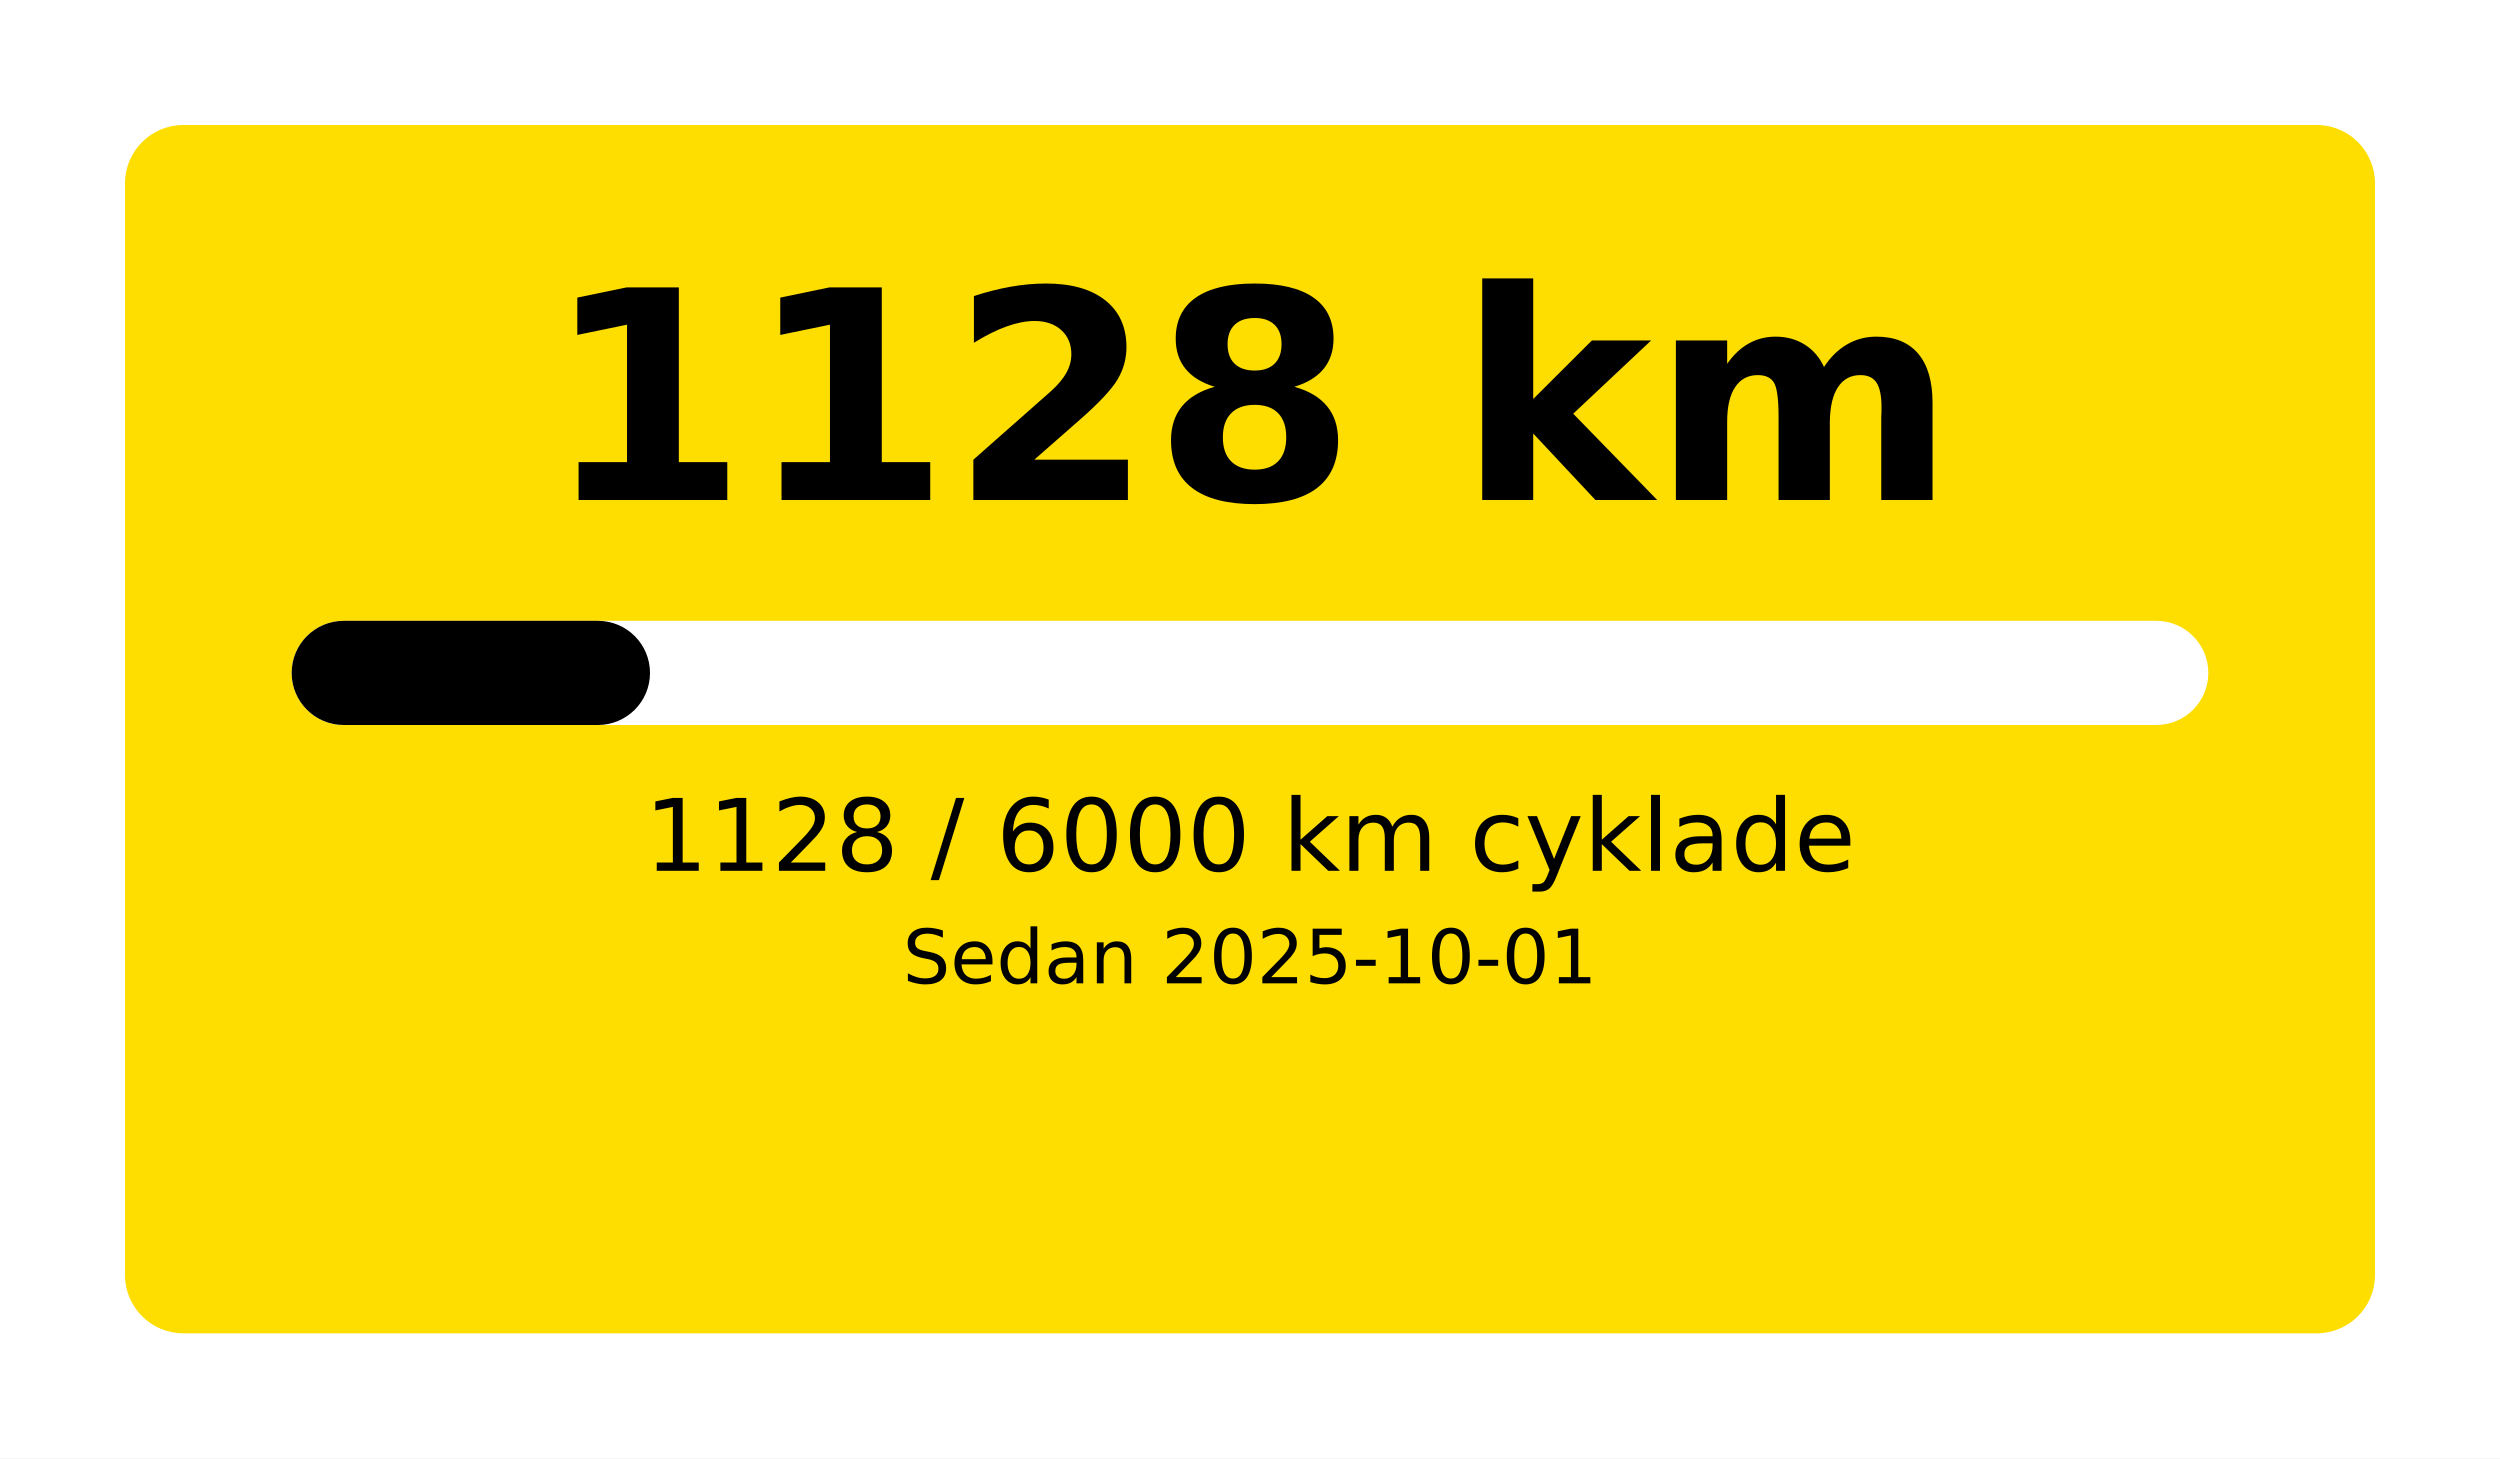
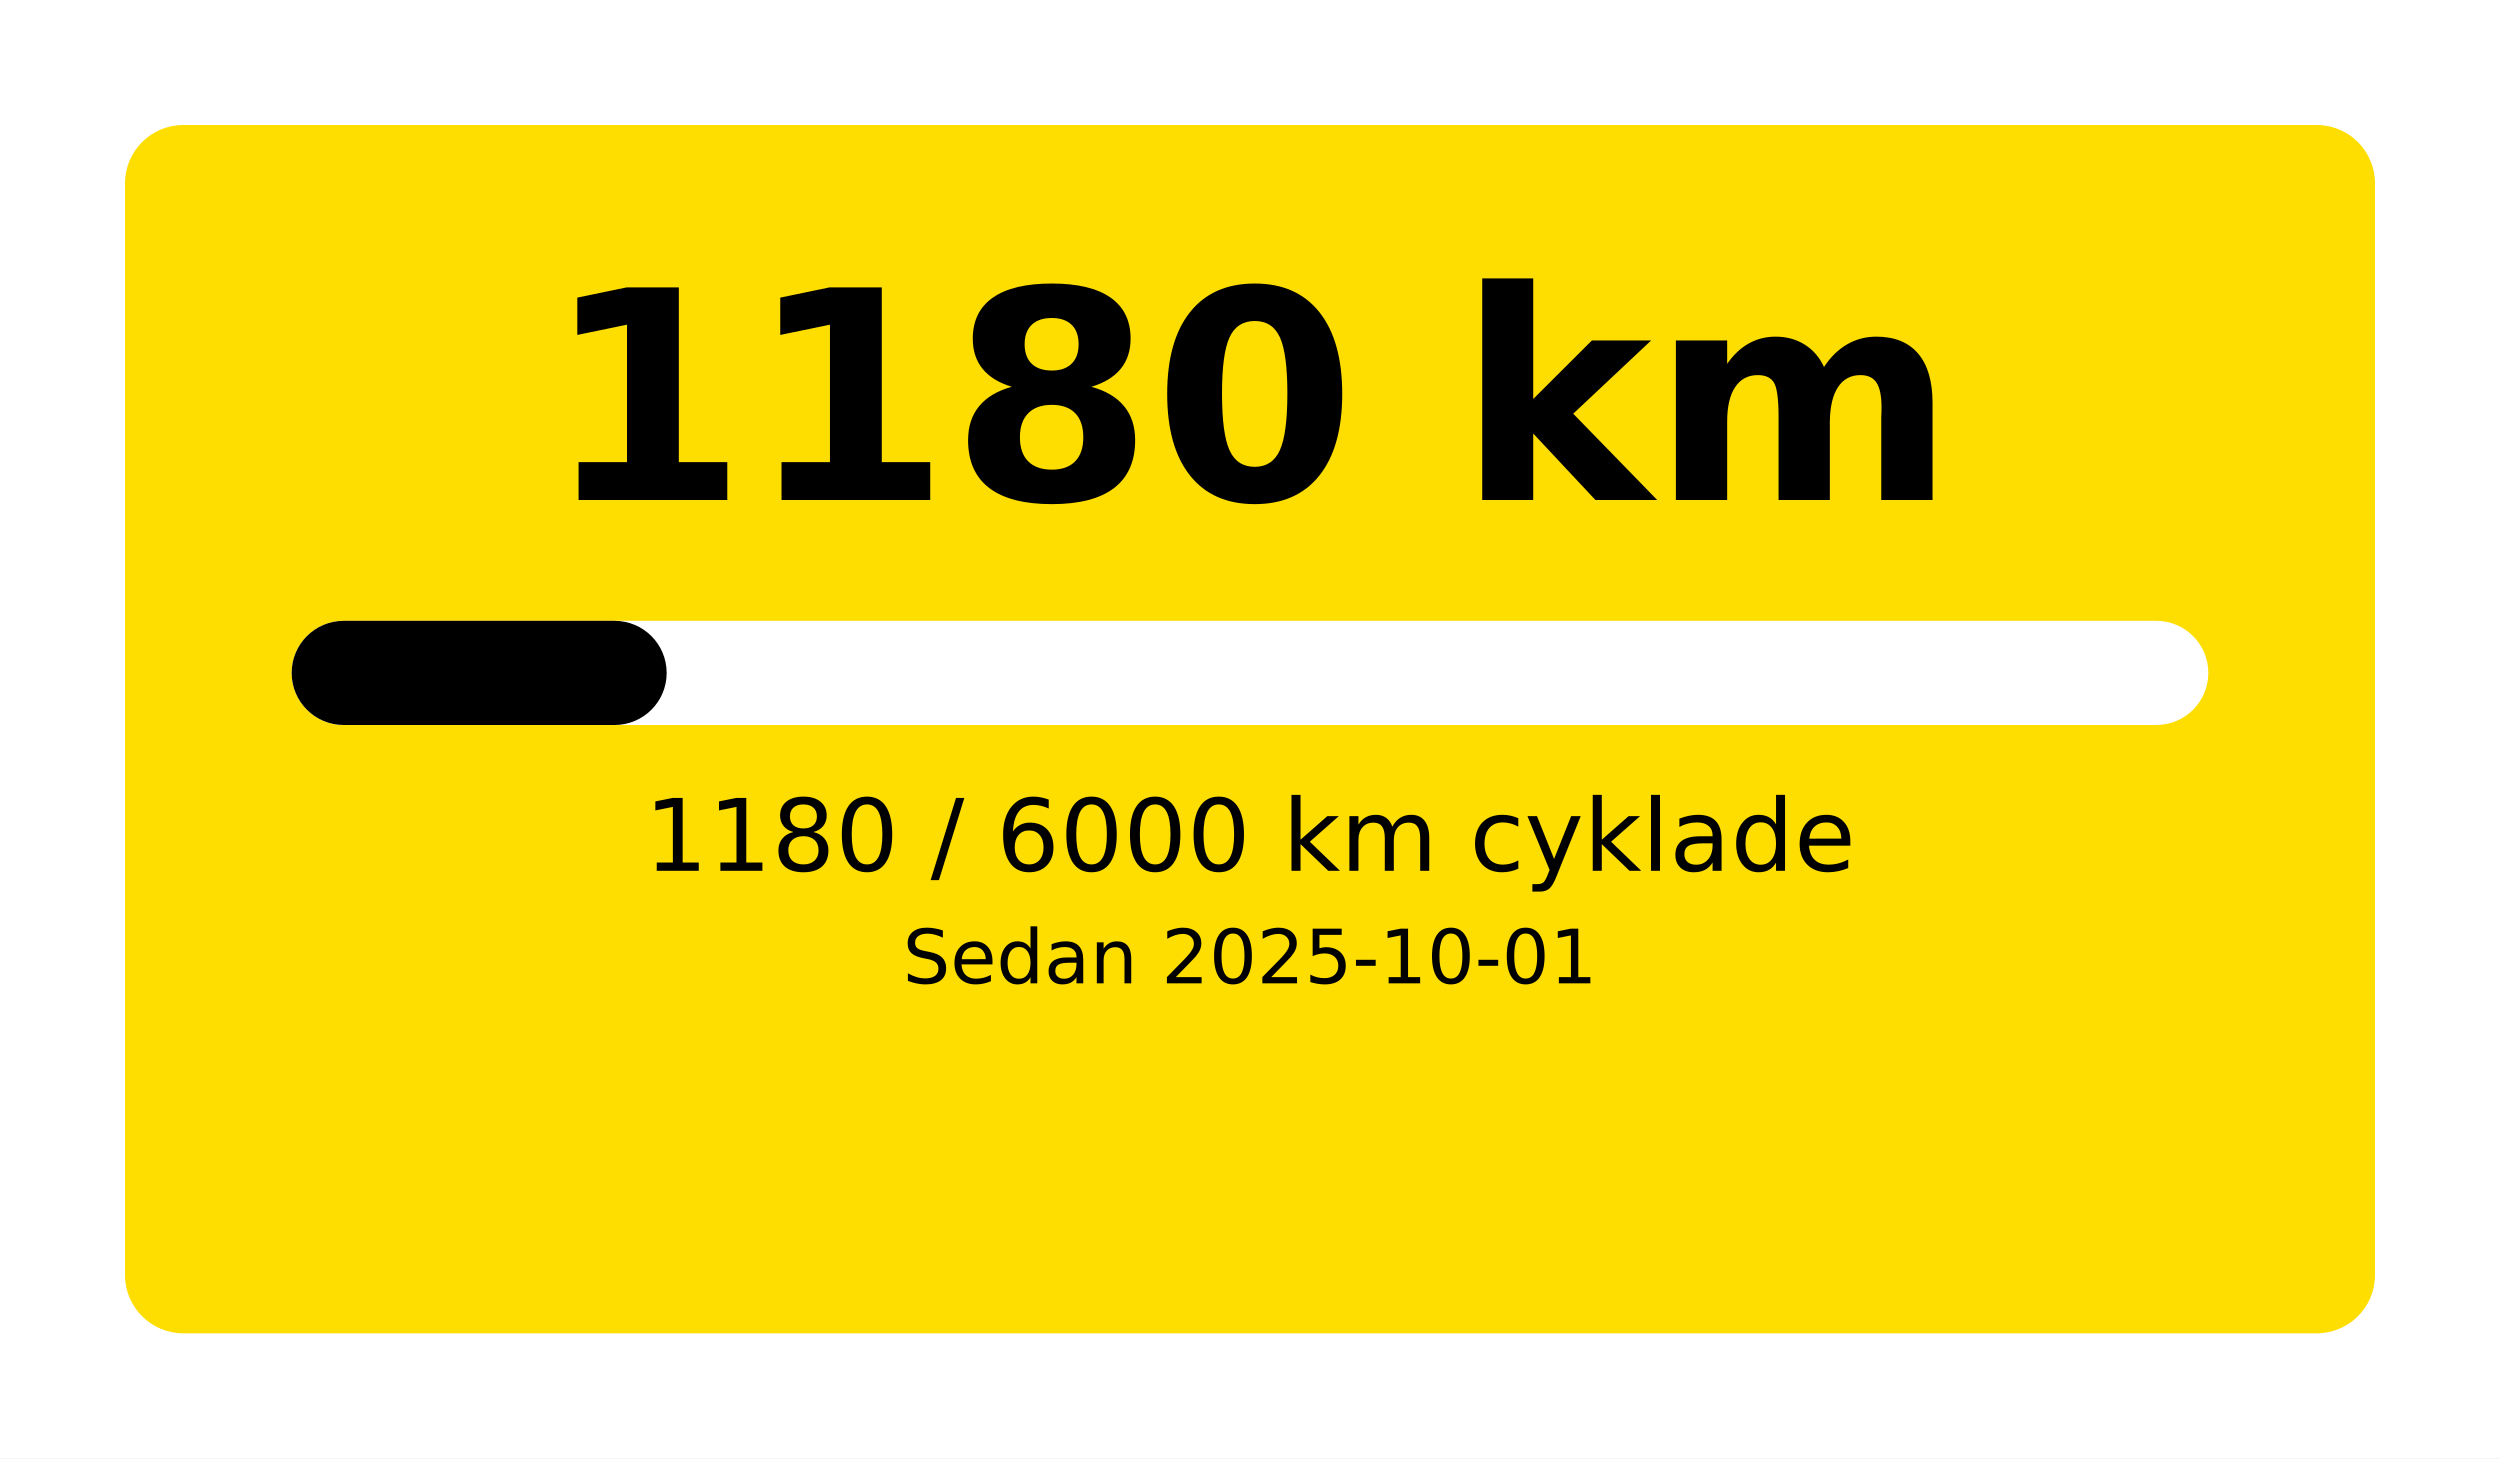
<svg xmlns="http://www.w3.org/2000/svg" width="1200" height="700" viewBox="0 0 1200 700">
  <rect x="0" y="0" width="1200" height="700" fill="#FFFFFF" />
  <rect x="60" y="60" rx="28" ry="28" width="1080" height="580" fill="#FEDD00" />
-   <text x="600.0" y="240" font-size="140" font-family="DejaVu Sans, Arial, sans-serif" font-weight="700" fill="#000000" text-anchor="middle">1128 km</text>
+   <text x="600.0" y="240" font-size="140" font-family="DejaVu Sans, Arial, sans-serif" font-weight="700" fill="#000000" text-anchor="middle">1180 km</text>
  <rect x="140" y="298" rx="25.0" ry="25.0" width="920" height="50" fill="#FFFFFF" />
-   <rect x="140" y="298" rx="25.0" ry="25.0" width="172" height="50" fill="#000000" />
-   <text x="600.0" y="418" font-size="48" font-family="DejaVu Sans, Arial, sans-serif" fill="#000000" text-anchor="middle">1128 / 6000 km cyklade</text>
+   <rect x="140" y="298" rx="25.0" ry="25.0" width="180" height="50" fill="#000000" />
+   <text x="600.0" y="418" font-size="48" font-family="DejaVu Sans, Arial, sans-serif" fill="#000000" text-anchor="middle">1180 / 6000 km cyklade</text>
  <text x="600.0" y="472" font-size="36" font-family="DejaVu Sans, Arial, sans-serif" fill="#000000" text-anchor="middle">Sedan 2025-10-01</text>
</svg>
